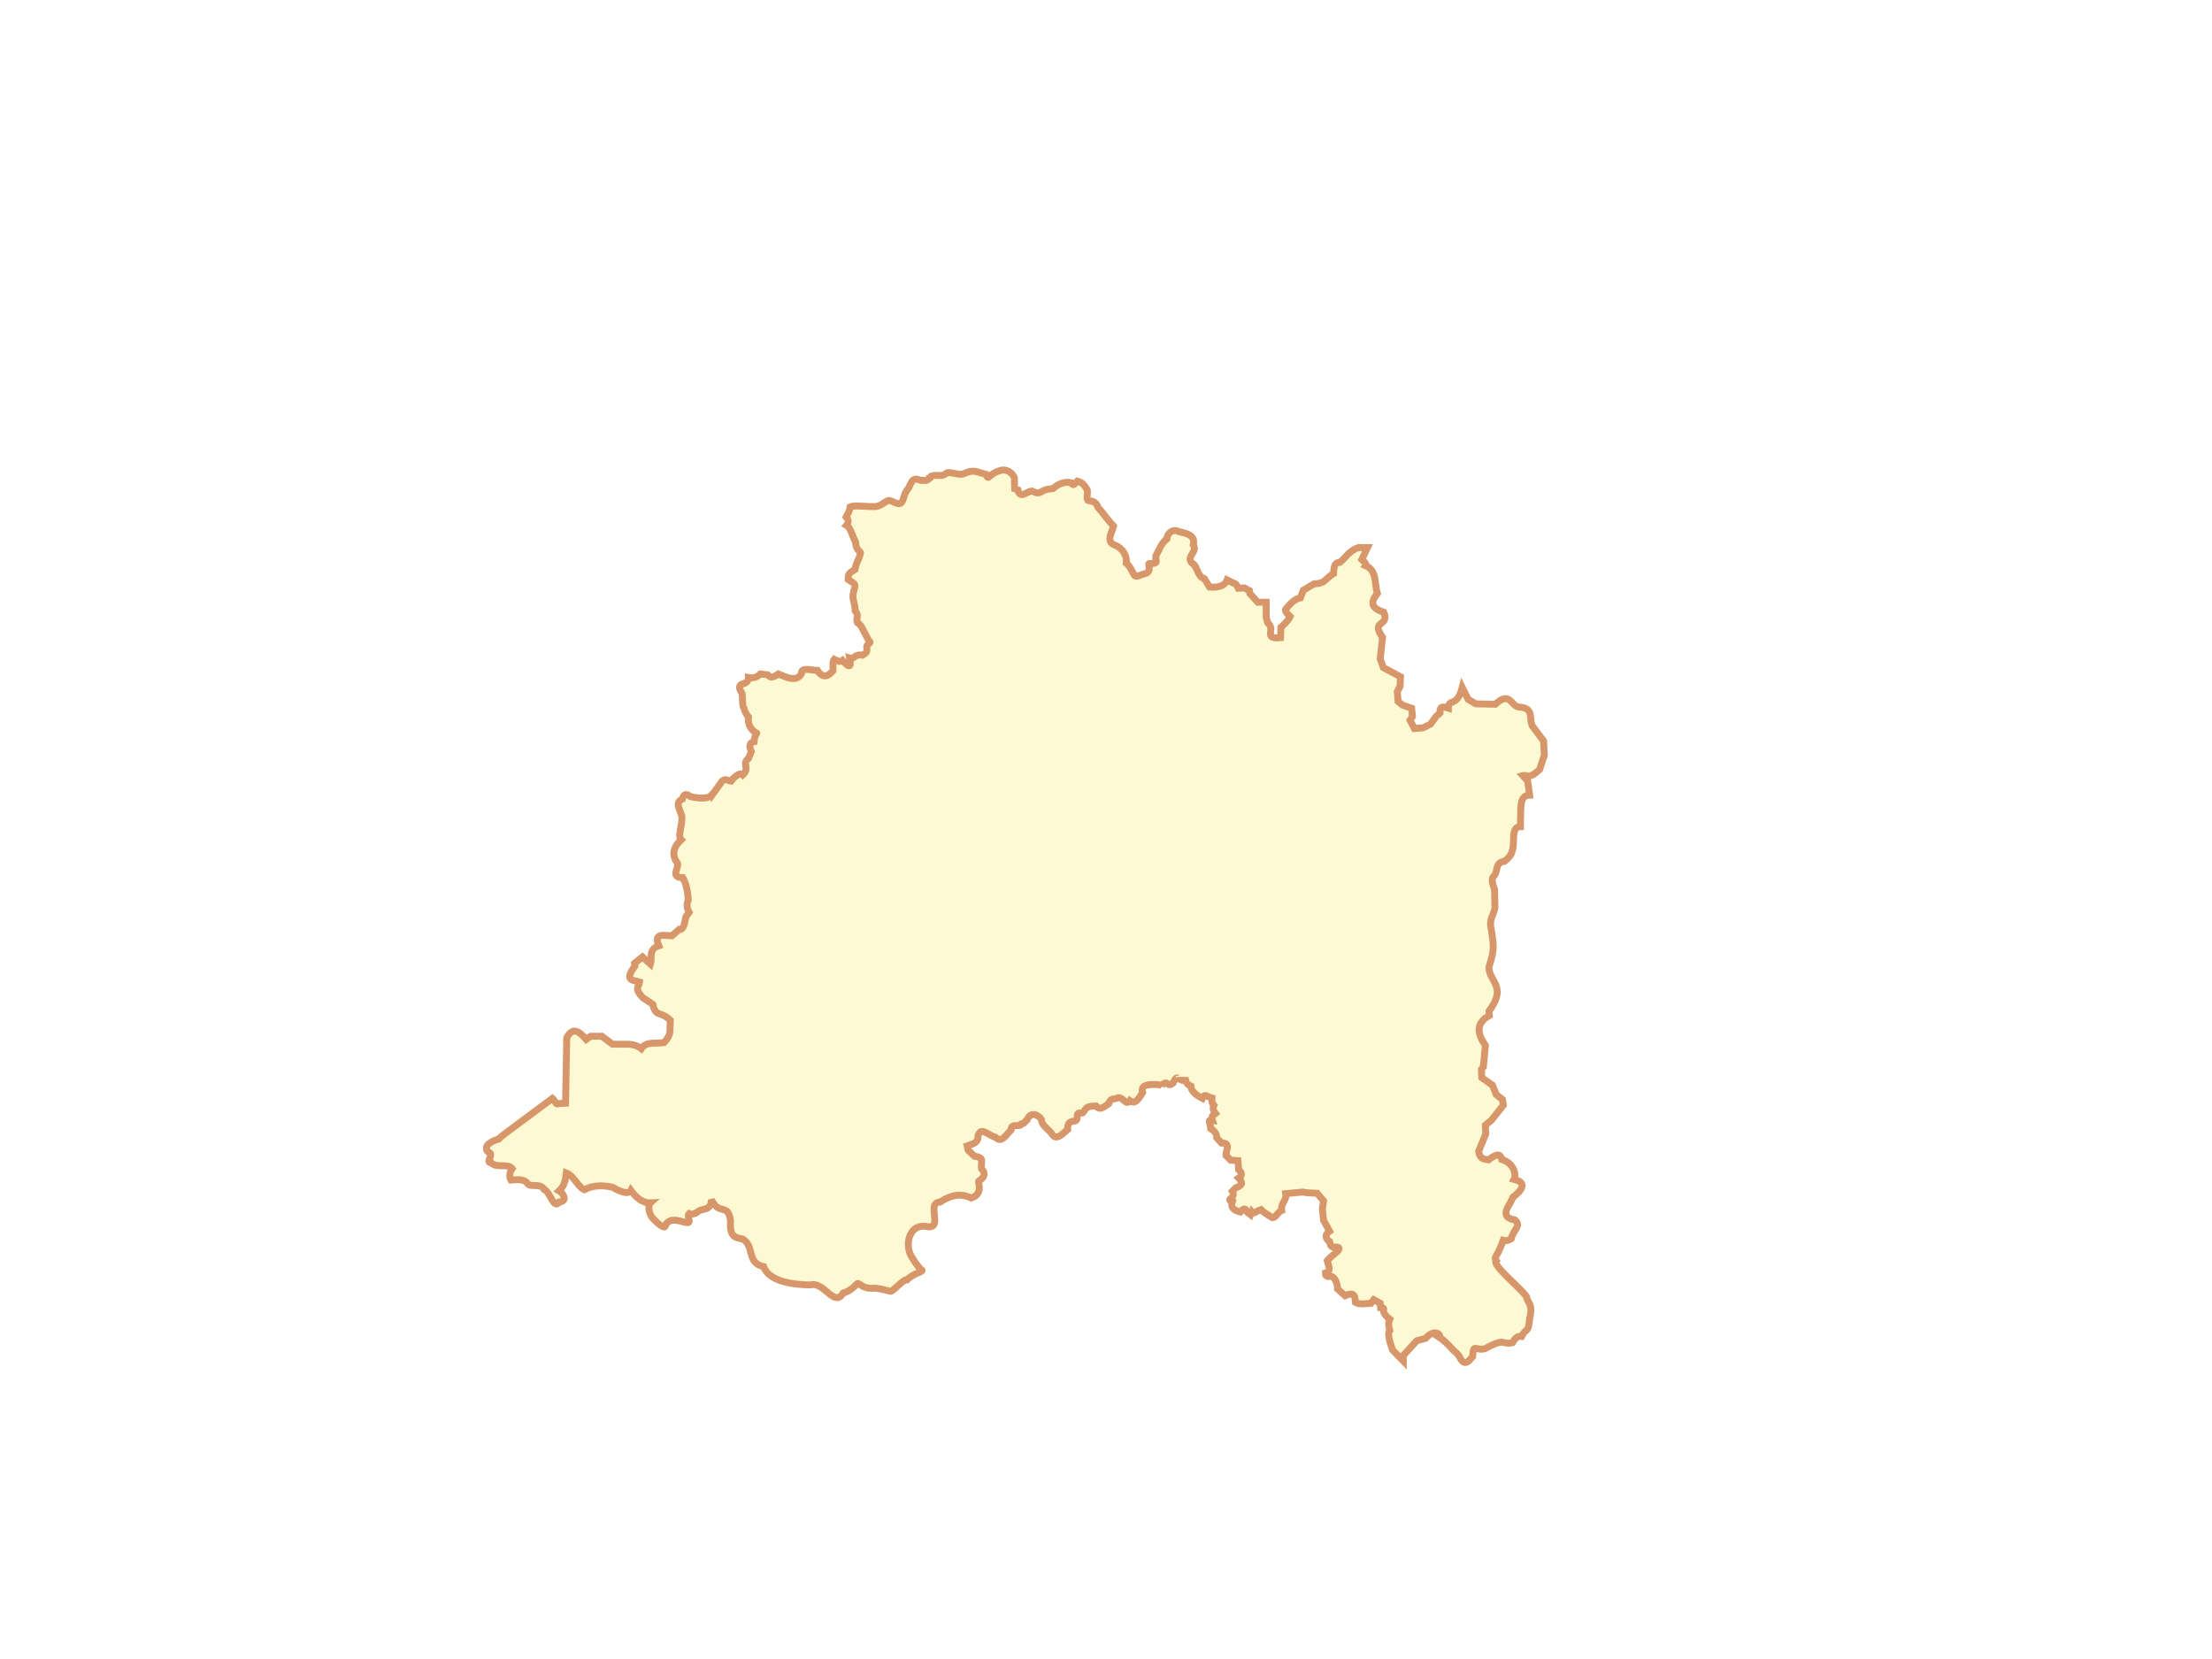
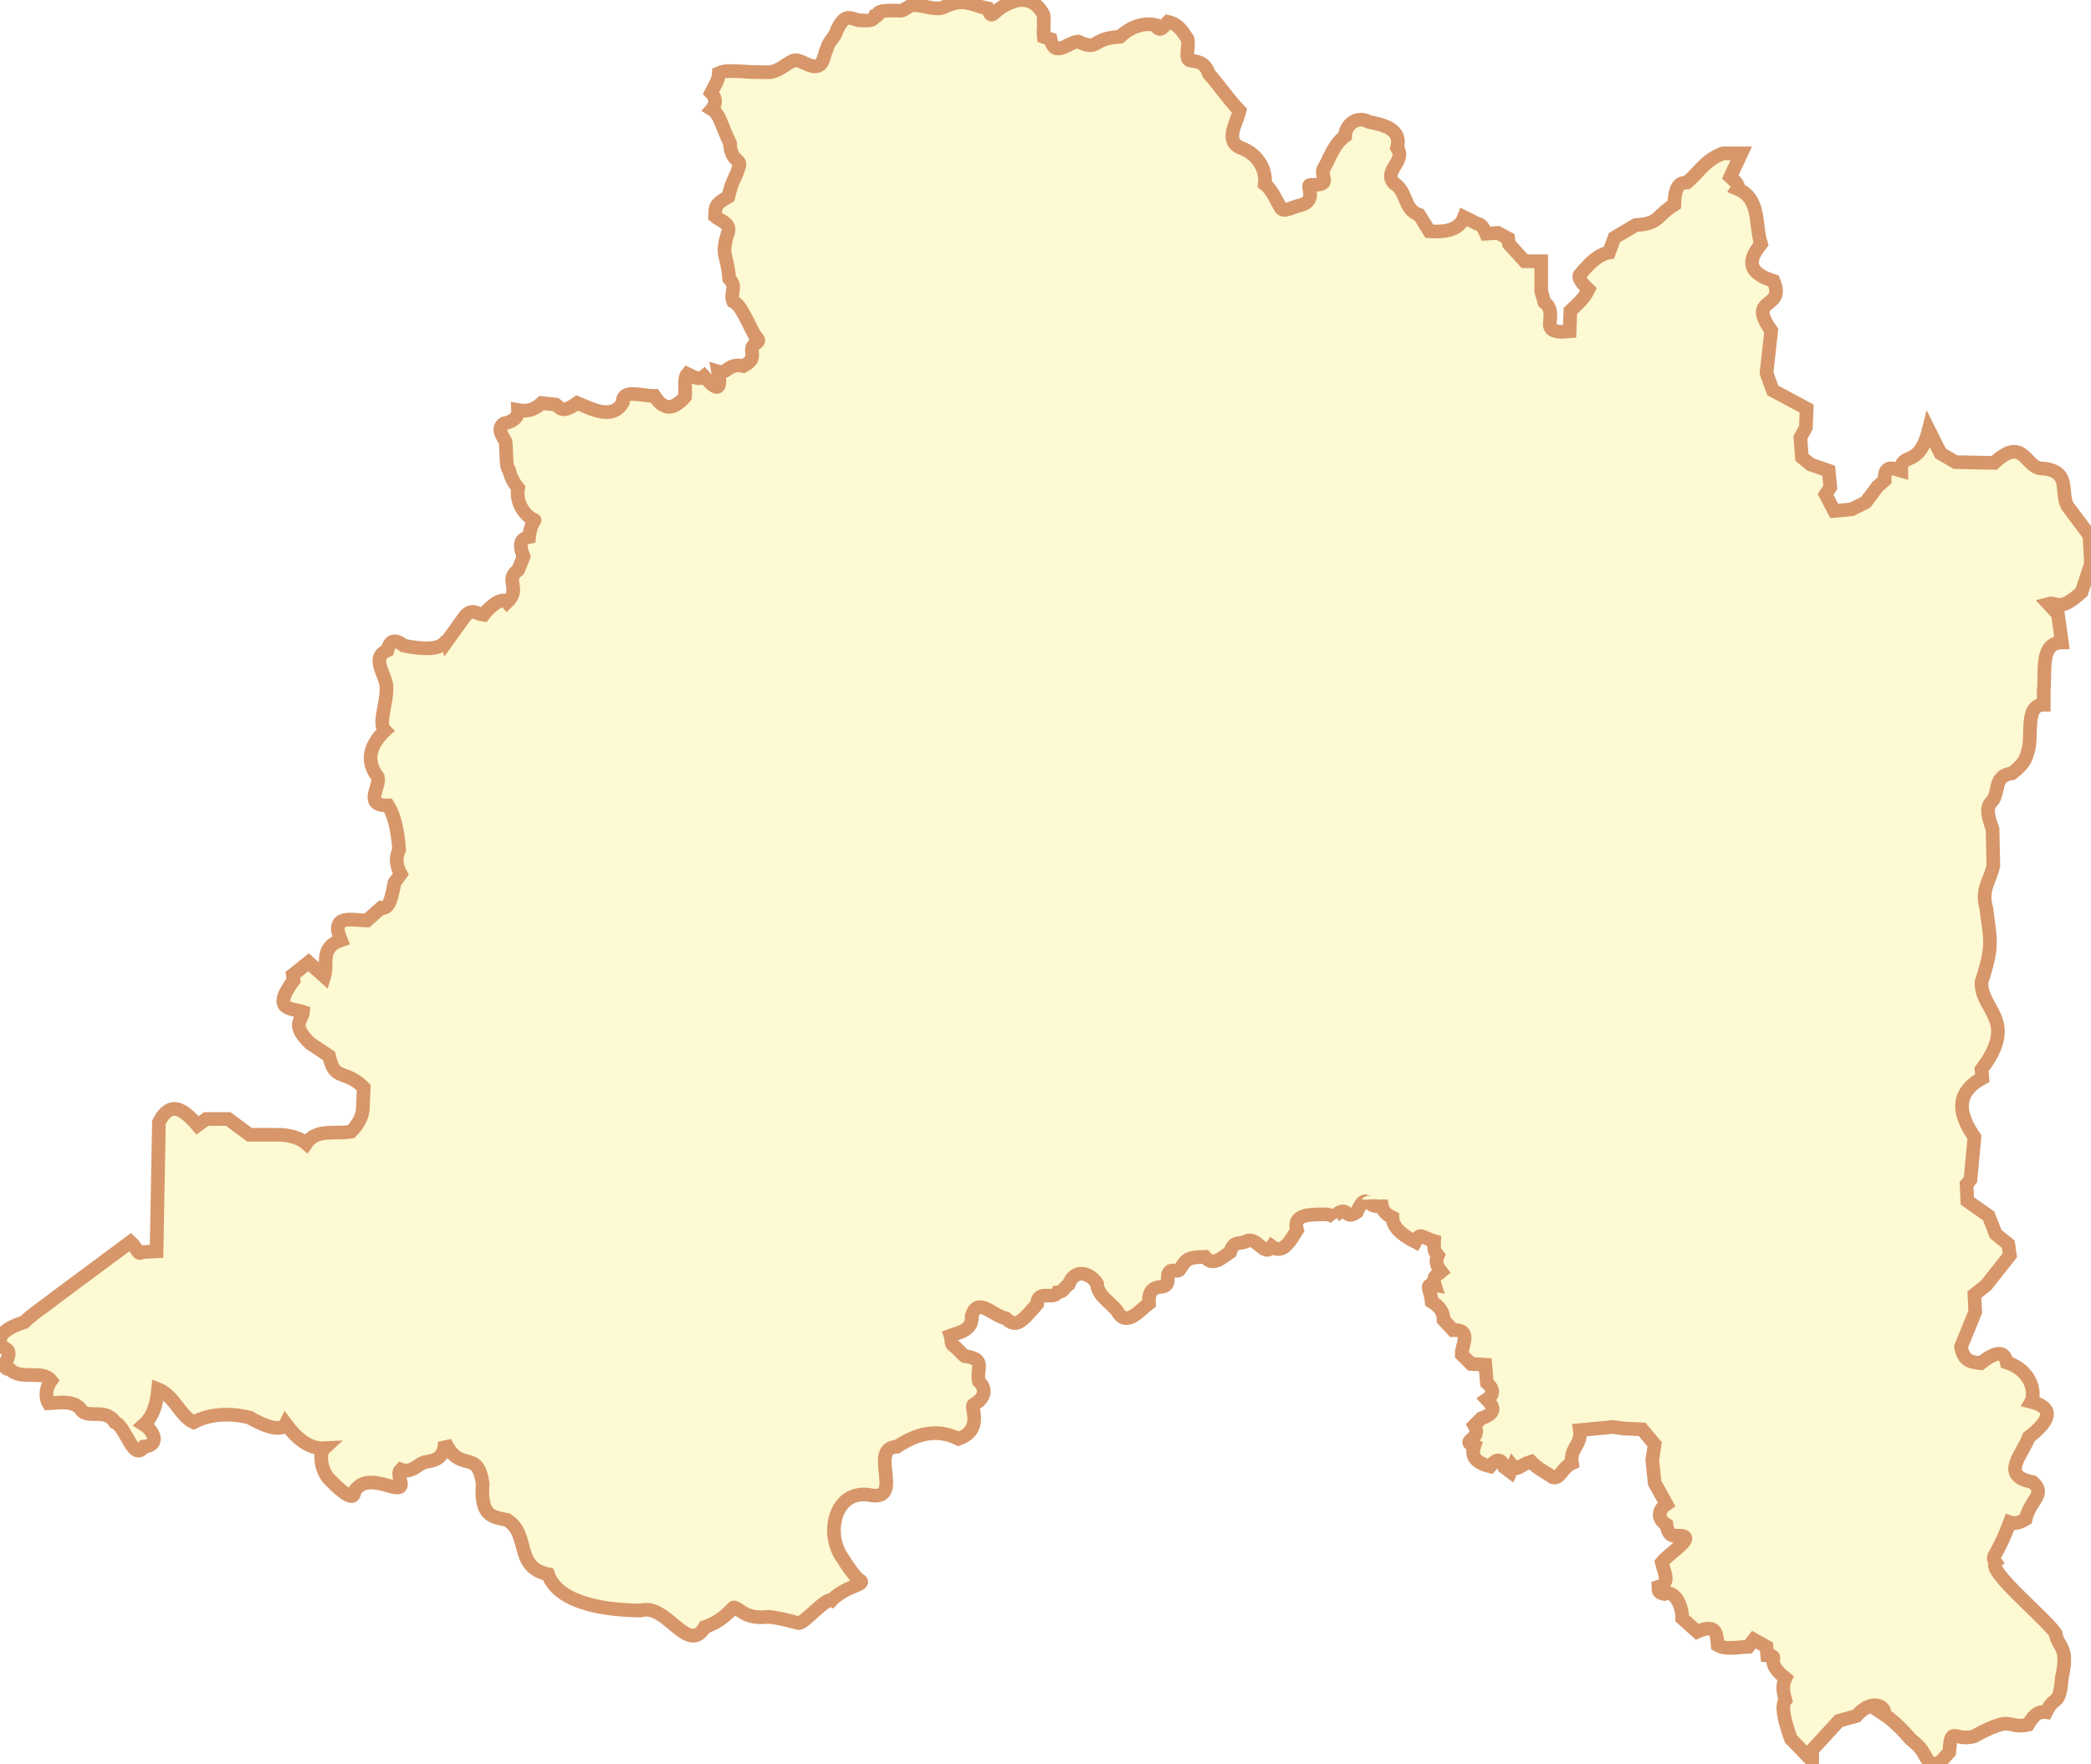
- <svg xmlns="http://www.w3.org/2000/svg" version="1.1" width="640" height="480" viewBox="0 0 640 480" xml:space="preserve">
-   <defs>
- </defs>
-   <g transform="matrix(1 0 0 1 293.77 265.11)" id="path2202">
+ <svg xmlns="http://www.w3.org/2000/svg" viewBox="140.71 135.996 306.123 258.226">
+   <g transform="matrix(1, 0, 0, 1, 293.77, 265.11)" id="path2202">
    <path style="stroke: rgb(215,151,106); stroke-width: 2; stroke-dasharray: none; stroke-linecap: butt; stroke-dashoffset: 0; stroke-linejoin: miter; stroke-miterlimit: 4; fill: rgb(253,249,210); fill-rule: evenodd; opacity: 1;" transform=" translate(-236.77, -256.74)" d="M 232.55 127.705 C 228.731 128.804 229.153 131.015 228.284 128.858 C 226.584 128.564 225.011 127.419 222.864 128.282 C 222.062 128.482 221.898 128.858 220.904 128.858 C 219.602 128.827 218.327 128.248 217.099 128.397 C 216.702 128.635 215.875 129.204 215.6 129.204 C 210.702 128.975 212.982 129.976 211.794 130.012 C 211.443 130.889 210.392 130.588 209.373 130.588 C 208.041 130.205 207.387 129.651 206.259 131.972 C 205.916 133.19 205.088 133.521 204.76 134.739 C 204.229 135.892 204.283 137.737 202.57 137.276 C 201.44 137.03 200.458 135.988 199.456 136.7 C 198.404 137.293 197.492 138.151 196.227 138.199 C 194.971 138.199 193.675 138.195 192.422 138.083 C 191.285 138.083 189.94 137.853 188.963 138.314 C 188.914 139.469 188.247 140.279 187.81 141.197 C 188.571 141.978 188.574 142.846 187.925 143.618 C 189.135 144.344 189.341 146.113 190.577 148.577 C 190.665 151.462 192.465 150.844 191.846 152.151 C 191.465 153.658 190.893 153.888 190.347 156.418 C 188.465 157.495 188.42 157.807 188.386 159.3 C 189.229 160.005 190.554 160.234 190.347 161.491 C 189.13 165.232 190.22 164.818 190.462 168.41 C 191.7 169.707 190.523 170.47 191.038 171.754 C 191.908 172.232 192.254 173.011 192.653 173.714 C 193.261 174.785 193.67 175.77 194.267 176.828 C 195.627 178.023 193.515 177.575 193.806 179.134 C 193.894 180.077 193.863 180.472 192.538 181.209 C 190.133 180.766 190.268 182.449 188.848 182.017 C 189.5 185.422 188.272 184.414 186.772 182.708 C 185.955 183.375 185.168 182.732 184.351 182.362 C 183.767 183.039 184.105 184.547 184.005 185.706 C 182.035 187.993 180.664 187.369 179.507 185.591 C 177.674 185.596 174.749 184.528 174.895 186.514 C 174.105 188.019 172.591 188.381 170.167 187.436 L 168.207 186.629 C 166.012 188.217 165.728 187.353 165.094 186.86 L 163.018 186.629 C 162.177 187.391 161.209 187.983 159.559 187.667 C 159.62 188.759 158.782 189.351 157.483 189.627 C 156.44 190.327 157.182 191.316 157.714 192.279 C 157.896 193.299 157.73 196.147 158.175 196.315 C 158.314 196.368 158.278 197.542 159.559 199.082 C 159.084 201.816 161.301 203.589 161.865 203.695 C 162.274 203.771 161.387 203.982 161.173 206.232 C 160.151 206.435 159.499 207.021 160.366 209.114 L 159.559 211.075 C 157.469 212.633 160.086 213.746 157.944 215.802 C 157.059 214.781 154.977 216.963 154.485 217.647 C 153.658 217.563 152.903 216.633 151.833 217.763 L 149.181 221.453 C 149.153 221.347 149.046 221.435 148.835 221.683 C 147.962 222.743 145.762 222.726 142.839 222.144 C 141.288 220.944 140.744 221.589 140.417 222.836 C 137.861 223.92 140.277 226.435 140.302 228.256 C 140.322 230.834 139.025 233.61 140.071 234.598 C 137.681 236.859 137.312 239.14 139.034 241.401 C 139.41 242.85 136.863 245.567 140.533 245.552 C 141.221 246.662 141.867 248.444 142.147 252.01 C 141.563 253.192 141.732 254.402 142.378 255.584 L 141.455 256.853 C 141.085 258.98 140.675 260.845 139.495 260.543 L 137.419 262.388 C 135.091 262.321 132.021 261.416 133.614 265.27 C 130.479 266.357 131.763 268.755 131.192 270.575 L 128.886 268.499 L 126.58 270.344 L 126.695 271.151 C 123.34 275.63 126.381 275.172 128.079 275.764 C 127.941 277.057 126.249 277.58 129.117 280.376 L 131.884 282.221 C 132.719 286.06 134.109 284.04 136.958 286.833 L 136.843 289.601 C 136.873 290.835 136.316 292.057 135.113 293.291 C 132.85 293.725 130.074 292.764 128.54 295.021 C 126.825 293.556 123.929 293.749 123.928 293.752 L 120.238 293.752 L 117.125 291.446 L 113.896 291.446 L 112.628 292.368 C 110.508 289.906 108.638 288.703 106.977 291.907 L 106.631 310.818 L 104.441 310.933 C 103.914 311.468 103.786 310.288 102.826 309.434 C 99.096 312.232 95.371 314.939 91.641 317.737 C 90.226 318.889 88.525 319.922 87.259 321.196 C 85.704 321.638 82.558 322.992 84.146 324.886 C 86.452 325.676 83.04 327.882 85.184 328.115 C 86.826 329.736 89.898 328.117 91.18 329.729 C 90.496 330.644 90.238 332.103 90.834 333.073 C 91.766 333.052 94.565 332.475 95.562 333.995 C 96.495 335.42 99.184 333.685 100.52 335.84 C 102.164 336.425 103.204 341.741 104.786 339.415 C 107.203 339.213 106.212 337.068 104.786 336.186 C 106.261 334.857 106.651 332.934 106.862 330.997 C 109.157 331.9 110.144 334.995 112.051 335.84 C 114.541 334.534 117.509 334.486 120.238 335.148 C 121.505 335.904 124.794 337.571 125.542 336.071 C 126.88 337.865 128.724 339.77 131.192 339.646 C 130.295 340.471 130.793 343.107 132 344.258 C 132.691 344.955 135.589 347.96 135.574 345.988 C 136.914 343.849 139.384 344.83 141.224 345.296 C 143.622 345.896 141.488 343.627 142.378 342.759 C 144.178 343.419 144.845 341.748 146.298 341.606 C 147.786 341.361 148.784 340.808 148.835 338.723 C 151.143 343.518 153.638 339.528 154.37 344.835 C 154.009 349.746 155.874 349.685 157.944 350.139 C 161.355 352.232 158.961 357.047 163.941 358.095 C 165.563 362.732 173.465 363.373 177.547 363.399 C 181.285 362.255 184.434 370.047 186.887 365.821 C 189.635 364.946 191.009 362.903 191.154 362.938 C 192.128 363.176 192.842 364.724 196.227 364.322 C 198.193 364.525 200.23 365.182 200.609 365.244 C 201.403 365.375 204.581 361.496 205.452 361.9 C 207.523 359.741 210.826 359.611 209.488 358.902 C 208.998 358.643 207.523 356.548 207.182 355.904 C 204.381 352.321 205.867 345.28 211.448 346.564 C 215.987 347.068 210.82 339.567 215.023 339.415 C 217.872 337.534 220.862 336.678 224.017 338.262 C 227.743 336.983 225.74 333.565 226.208 333.303 C 227.596 332.529 228.41 331.251 227.015 329.844 C 226.57 327.903 228.222 326.627 224.94 326.154 C 224.498 325.834 223.793 324.94 223.325 324.655 C 222.858 324.37 223.093 323.875 222.864 323.156 C 224.349 322.618 226.124 322.329 225.977 320.273 C 226.812 317.34 229.19 320.341 230.936 320.619 C 232.515 322.048 233.125 321.292 235.548 318.544 C 235.535 316.357 238.002 318.003 238.546 316.814 C 239.529 316.71 239.21 316.35 240.161 315.661 C 241.115 313.122 243.457 314.115 244.312 315.546 C 244.371 317.239 246.102 318.156 247.195 319.466 C 248.576 322.057 250.441 319.555 251.922 318.428 C 251.848 317.237 252.051 316.087 253.767 316.007 C 255.34 315.784 254.18 314.352 255.036 313.701 C 255.422 313.471 256.145 313.904 256.419 313.47 C 257.378 311.954 257.581 311.685 260.109 311.625 C 261.321 313.1 262.536 311.754 263.799 310.933 C 264.345 309.357 264.827 309.788 265.99 309.434 C 267.714 308.341 268.756 311.839 269.911 310.126 C 271.574 311.405 272.76 309.016 273.601 307.705 C 272.862 305.244 275.817 305.447 277.521 305.398 C 278.373 305.374 278.899 305.683 279.136 305.86 C 279.108 305.803 279.197 305.771 279.136 305.629 L 279.712 305.168 C 281.097 304.36 280.716 306.297 282.364 305.052 C 283.639 302.2 283.941 304.277 284.094 303.438 C 284.244 304.021 284.863 304.287 286.054 304.245 C 286.161 304.766 286.419 305.339 287.553 305.86 C 287.593 307.057 288.57 308.237 290.897 309.434 C 291.679 307.932 291.738 308.772 293.665 309.319 C 293.569 311.086 293.948 310.99 294.241 311.395 C 293.976 311.991 293.745 312.609 294.702 313.816 C 294.187 314.264 293.326 314.359 293.78 315.776 C 292.192 315.516 293.129 316.344 293.319 318.198 C 294.341 318.823 295.065 319.601 295.048 320.85 L 296.432 322.349 C 299.293 322.23 297.668 324.534 297.7 325.924 L 299.084 327.307 L 301.16 327.423 L 301.39 330.075 C 302.539 331.111 302.318 331.875 301.39 332.496 C 302.33 333.484 302.928 334.482 300.583 335.264 L 299.545 336.302 C 300.802 338.46 297.354 338.44 299.545 339.3 C 299.114 340.548 299.385 341.67 301.852 342.298 C 302.607 341.406 303.378 340.837 303.927 342.413 L 304.85 343.105 L 305.196 342.298 C 305.805 343.052 306.364 342.034 307.848 341.606 C 308.794 342.622 309.752 343.025 311.076 343.912 C 312.125 344.159 312.416 342.467 313.844 341.836 C 313.477 339.621 315.323 339.17 314.997 336.993 L 319.84 336.532 L 321.454 336.763 L 324.106 336.878 L 325.951 339.069 L 325.606 341.375 L 325.951 344.719 L 327.681 347.833 C 326.363 348.717 326.351 350.052 327.681 350.831 C 327.827 351.722 328.1 352.577 329.065 352.445 C 332.734 352.268 328.144 354.873 326.989 356.366 C 327.278 357.698 328.371 359.383 326.528 359.94 C 326.55 360.331 326.32 360.785 327.335 360.978 C 328.995 360.311 330.04 362.927 329.987 364.553 L 332.178 366.513 C 335.147 365.183 335.016 366.994 335.176 368.473 C 336.344 369.181 338.123 368.76 339.673 368.704 L 340.481 367.666 L 342.326 368.704 L 342.441 369.972 C 344.61 370.092 341.694 370.607 345.093 373.316 C 344.567 374.409 344.801 375.452 345.093 376.545 C 344.447 377.285 344.884 379.377 345.9 382.195 C 346.961 383.282 347.953 384.337 349.014 385.424 L 349.014 383.809 L 352.934 379.543 L 355.471 378.851 C 358.312 375.682 360.182 378.201 359.391 378.505 C 360.484 379.212 361.734 380.333 363.197 381.964 C 363.402 382.38 364.756 383.095 365.388 384.386 C 366.121 385.885 366.906 386.241 367.924 385.424 L 369.077 384.155 C 369.378 380.105 369.66 382.552 372.652 381.849 C 374.205 380.988 375.707 380.27 376.919 380.004 C 378.156 379.809 378.728 380.559 380.609 380.119 C 381.084 379.381 381.783 378.041 383.261 378.274 C 384.582 375.6 385.21 377.643 385.567 373.201 C 386.642 368.601 384.975 368.882 384.644 366.743 C 382.987 364.331 374.581 357.598 375.881 356.366 C 375.111 355.274 375.904 355.964 377.956 350.485 C 378.838 350.798 379.562 350.435 380.263 350.023 C 380.895 347.188 383.352 346.4 381.3 344.604 C 376.352 343.685 379.886 340.482 380.724 338.031 C 384.508 335.097 383.932 333.561 381.07 332.842 C 381.706 331.73 381.287 328.303 377.495 327.077 C 377.222 325.694 376.374 325.068 373.69 327.192 C 372.474 327.013 371.171 327.079 370.807 324.771 L 372.883 319.697 L 372.767 317.16 L 374.497 315.776 L 377.956 311.395 L 377.726 309.78 L 375.881 308.281 L 374.843 305.629 L 371.73 303.438 L 371.614 301.017 L 372.191 300.325 L 372.767 294.098 C 370.457 290.76 369.854 287.688 373.921 285.45 L 373.805 284.181 C 379.287 276.945 373.643 275.595 373.805 271.382 C 375.613 265.833 375.075 265.263 374.497 260.543 C 373.679 257.781 375.182 256.376 375.535 254.316 L 375.42 249.012 C 373.886 244.895 375.447 245.508 375.765 244.169 C 376.271 242.897 375.89 241.143 378.302 240.825 C 380.337 239.202 380.297 238.481 380.609 237.596 C 381.335 235.267 380.084 230.783 382.915 230.793 L 382.915 228.717 C 383.183 225.741 382.385 221.745 385.567 221.683 L 384.99 217.532 L 383.607 216.033 C 384.908 215.686 385.138 217.345 388.45 214.303 L 389.833 210.152 L 389.603 206.001 L 386.489 201.85 C 385.149 199.924 387.215 196.415 382.453 196.2 C 380.173 195.958 379.921 191.408 375.65 195.392 L 370 195.277 L 367.809 194.009 L 366.079 190.549 C 364.583 196.44 361.99 193.585 362.044 196.546 C 360.872 196.208 359.545 195.521 359.622 197.929 L 358.584 198.852 L 356.855 201.158 L 354.779 202.196 L 352.242 202.426 L 350.974 200.005 L 351.666 198.967 L 351.435 196.546 L 348.783 195.623 L 347.514 194.585 L 347.284 191.703 L 348.091 190.204 L 348.206 187.436 L 343.248 184.784 L 342.326 182.247 L 343.017 176.02 C 339.339 170.891 345.193 173.095 343.363 168.756 C 339.11 167.446 339.872 165.416 341.518 163.336 C 340.603 160.506 341.519 156.707 338.059 155.265 C 338.436 154.681 337.647 154.119 337.021 153.535 L 338.636 150.076 L 335.983 150.076 C 333.291 151.049 332.439 152.902 330.679 154.342 C 329.849 154.397 328.906 154.484 328.834 157.571 C 326.108 159.287 326.677 160.4 323.184 160.569 L 320.071 162.414 L 319.263 164.605 C 317.713 164.865 316.406 166.172 315.112 167.718 C 314.698 168.005 314.868 168.702 316.265 170.024 C 315.575 171.433 314.549 172.22 313.613 173.138 L 313.498 176.136 C 308.269 176.652 312.231 173.734 309.808 171.869 L 309.347 170.255 L 309.347 165.873 L 306.925 165.873 L 304.619 163.336 L 304.504 162.529 L 303.005 161.722 L 301.275 161.837 C 300.793 160.691 300.373 160.396 299.891 160.338 L 298.046 159.416 C 297.334 161.321 295.324 161.635 292.973 161.491 L 291.474 159.07 C 289.164 158.345 289.747 155.575 287.784 154.457 C 286.128 152.62 289.656 151.209 288.245 149.268 C 288.999 146.48 286.192 145.895 284.094 145.463 C 282.424 144.487 280.649 145.891 280.635 147.539 C 278.955 148.75 278.403 150.744 277.406 152.497 C 277.125 153.713 278.715 154.759 275.561 154.688 C 274.766 154.67 276.711 157.004 274.062 157.686 C 273.05 157.841 271.65 158.855 271.179 158.032 C 270.639 157.089 269.899 155.352 268.873 154.573 C 269.174 152.422 267.774 150.217 265.644 149.384 C 262.798 148.42 264.74 145.734 265.183 143.849 C 263.592 142.202 262.247 140.168 260.686 138.429 C 260.07 136.449 258.622 136.67 257.918 136.469 C 257.104 136.237 257.851 134.298 257.572 133.356 C 256.996 132.506 256.359 131.176 254.69 130.819 C 254.066 131.387 253.632 132.581 252.845 131.28 C 250.887 130.879 249.091 131.694 247.656 133.01 C 243.328 133.234 244.706 135.17 241.544 133.702 C 240.092 133.802 238.101 136.172 237.509 133.356 L 236.471 133.01 C 236.432 132.814 236.628 130.41 236.471 129.781 C 236.092 129.001 234.928 127.233 232.55 127.705 z" stroke-linecap="round" />
  </g>
</svg>
